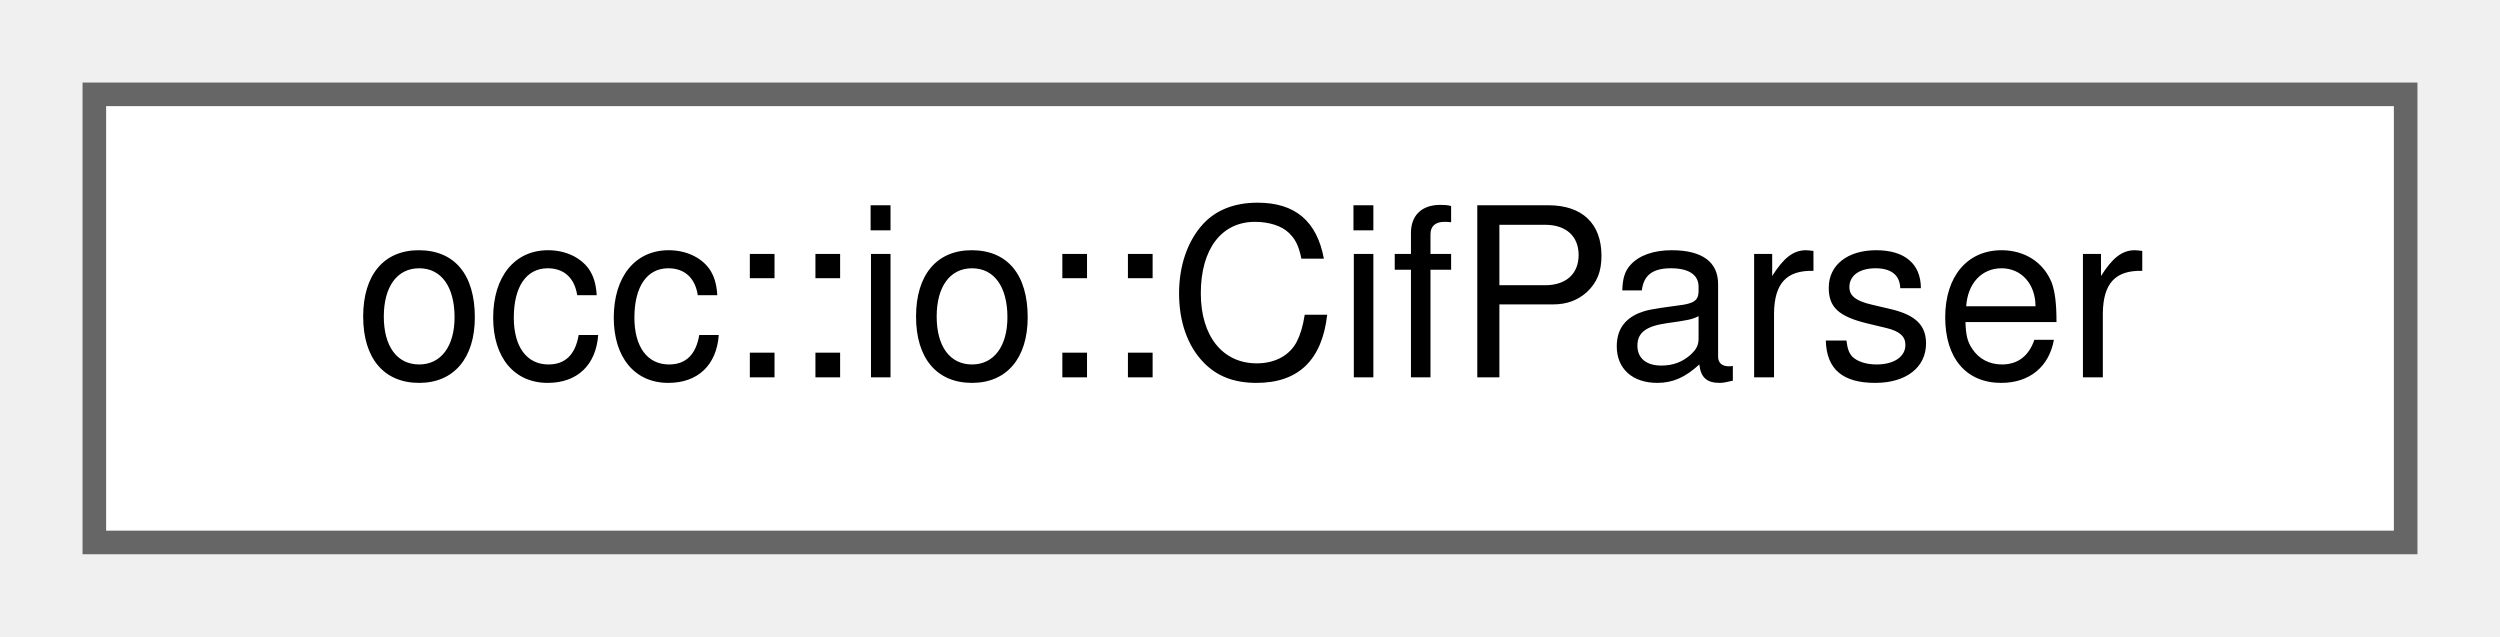
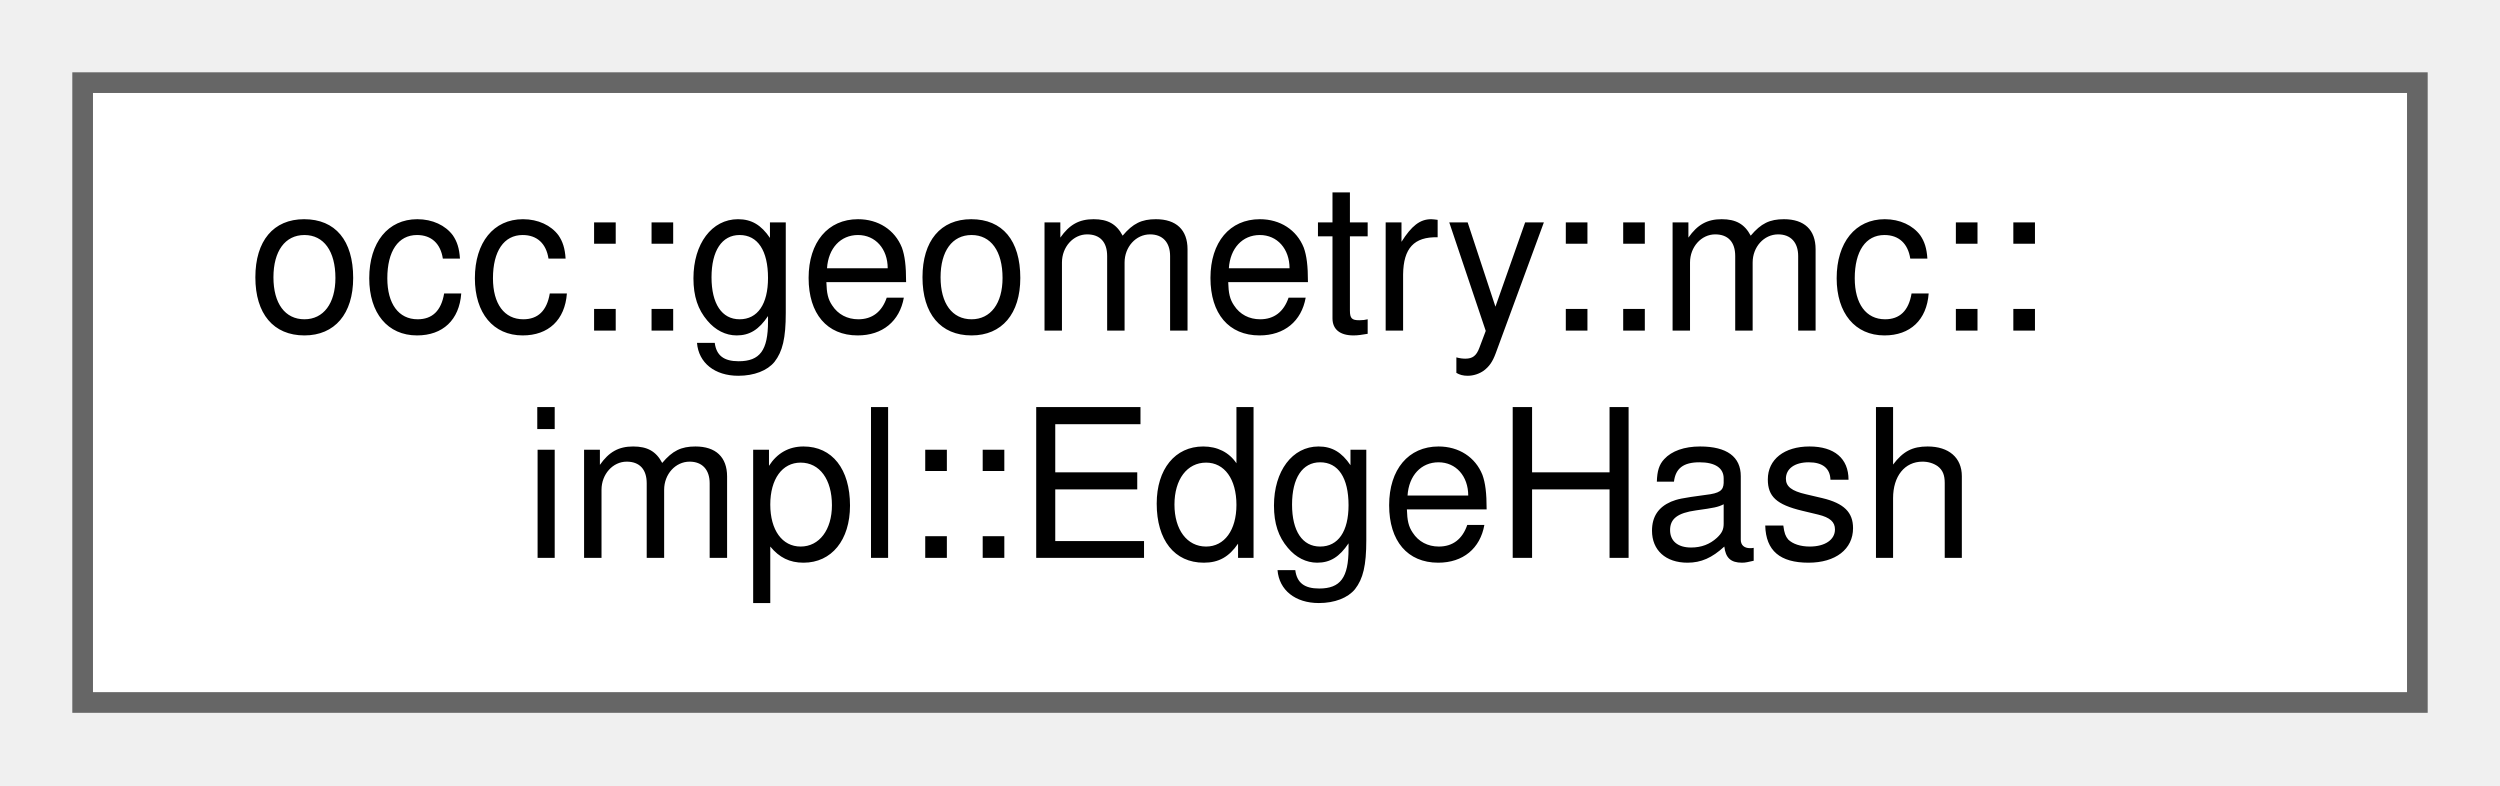
- <svg xmlns="http://www.w3.org/2000/svg" xmlns:xlink="http://www.w3.org/1999/xlink" width="106pt" height="27pt" viewBox="0.00 0.00 106.00 27.00">
-   <g id="graph0" class="graph" transform="scale(1 1) rotate(0) translate(4 23)">
+ <svg xmlns="http://www.w3.org/2000/svg" xmlns:xlink="http://www.w3.org/1999/xlink" width="121pt" height="38pt" viewBox="0.00 0.00 121.00 38.00">
+   <g id="graph0" class="graph" transform="scale(1 1) rotate(0) translate(4 34)">
    <g id="Node000000" class="node">
      <g id="a_Node000000">
-         <a xlink:href="classocc_1_1io_1_1CifParser.html" target="_top" xlink:title=" ">
-           <polygon fill="white" stroke="#666666" points="98,-19 0,-19 0,0 98,0 98,-19" />
-           <text text-anchor="middle" x="49" y="-7" font-family="Helvetica,sans-Serif" font-size="10.00">occ::io::CifParser</text>
+         <a xlink:href="structocc_1_1geometry_1_1mc_1_1impl_1_1EdgeHash.html" target="_top" xlink:title=" ">
+           <polygon fill="white" stroke="#666666" points="113,-30 0,-30 0,0 113,0 113,-30" />
+           <text text-anchor="start" x="8" y="-18" font-family="Helvetica,sans-Serif" font-size="10.00">occ::geometry::mc::</text>
+           <text text-anchor="middle" x="56.5" y="-7" font-family="Helvetica,sans-Serif" font-size="10.00">impl::EdgeHash</text>
        </a>
      </g>
    </g>
  </g>
</svg>
